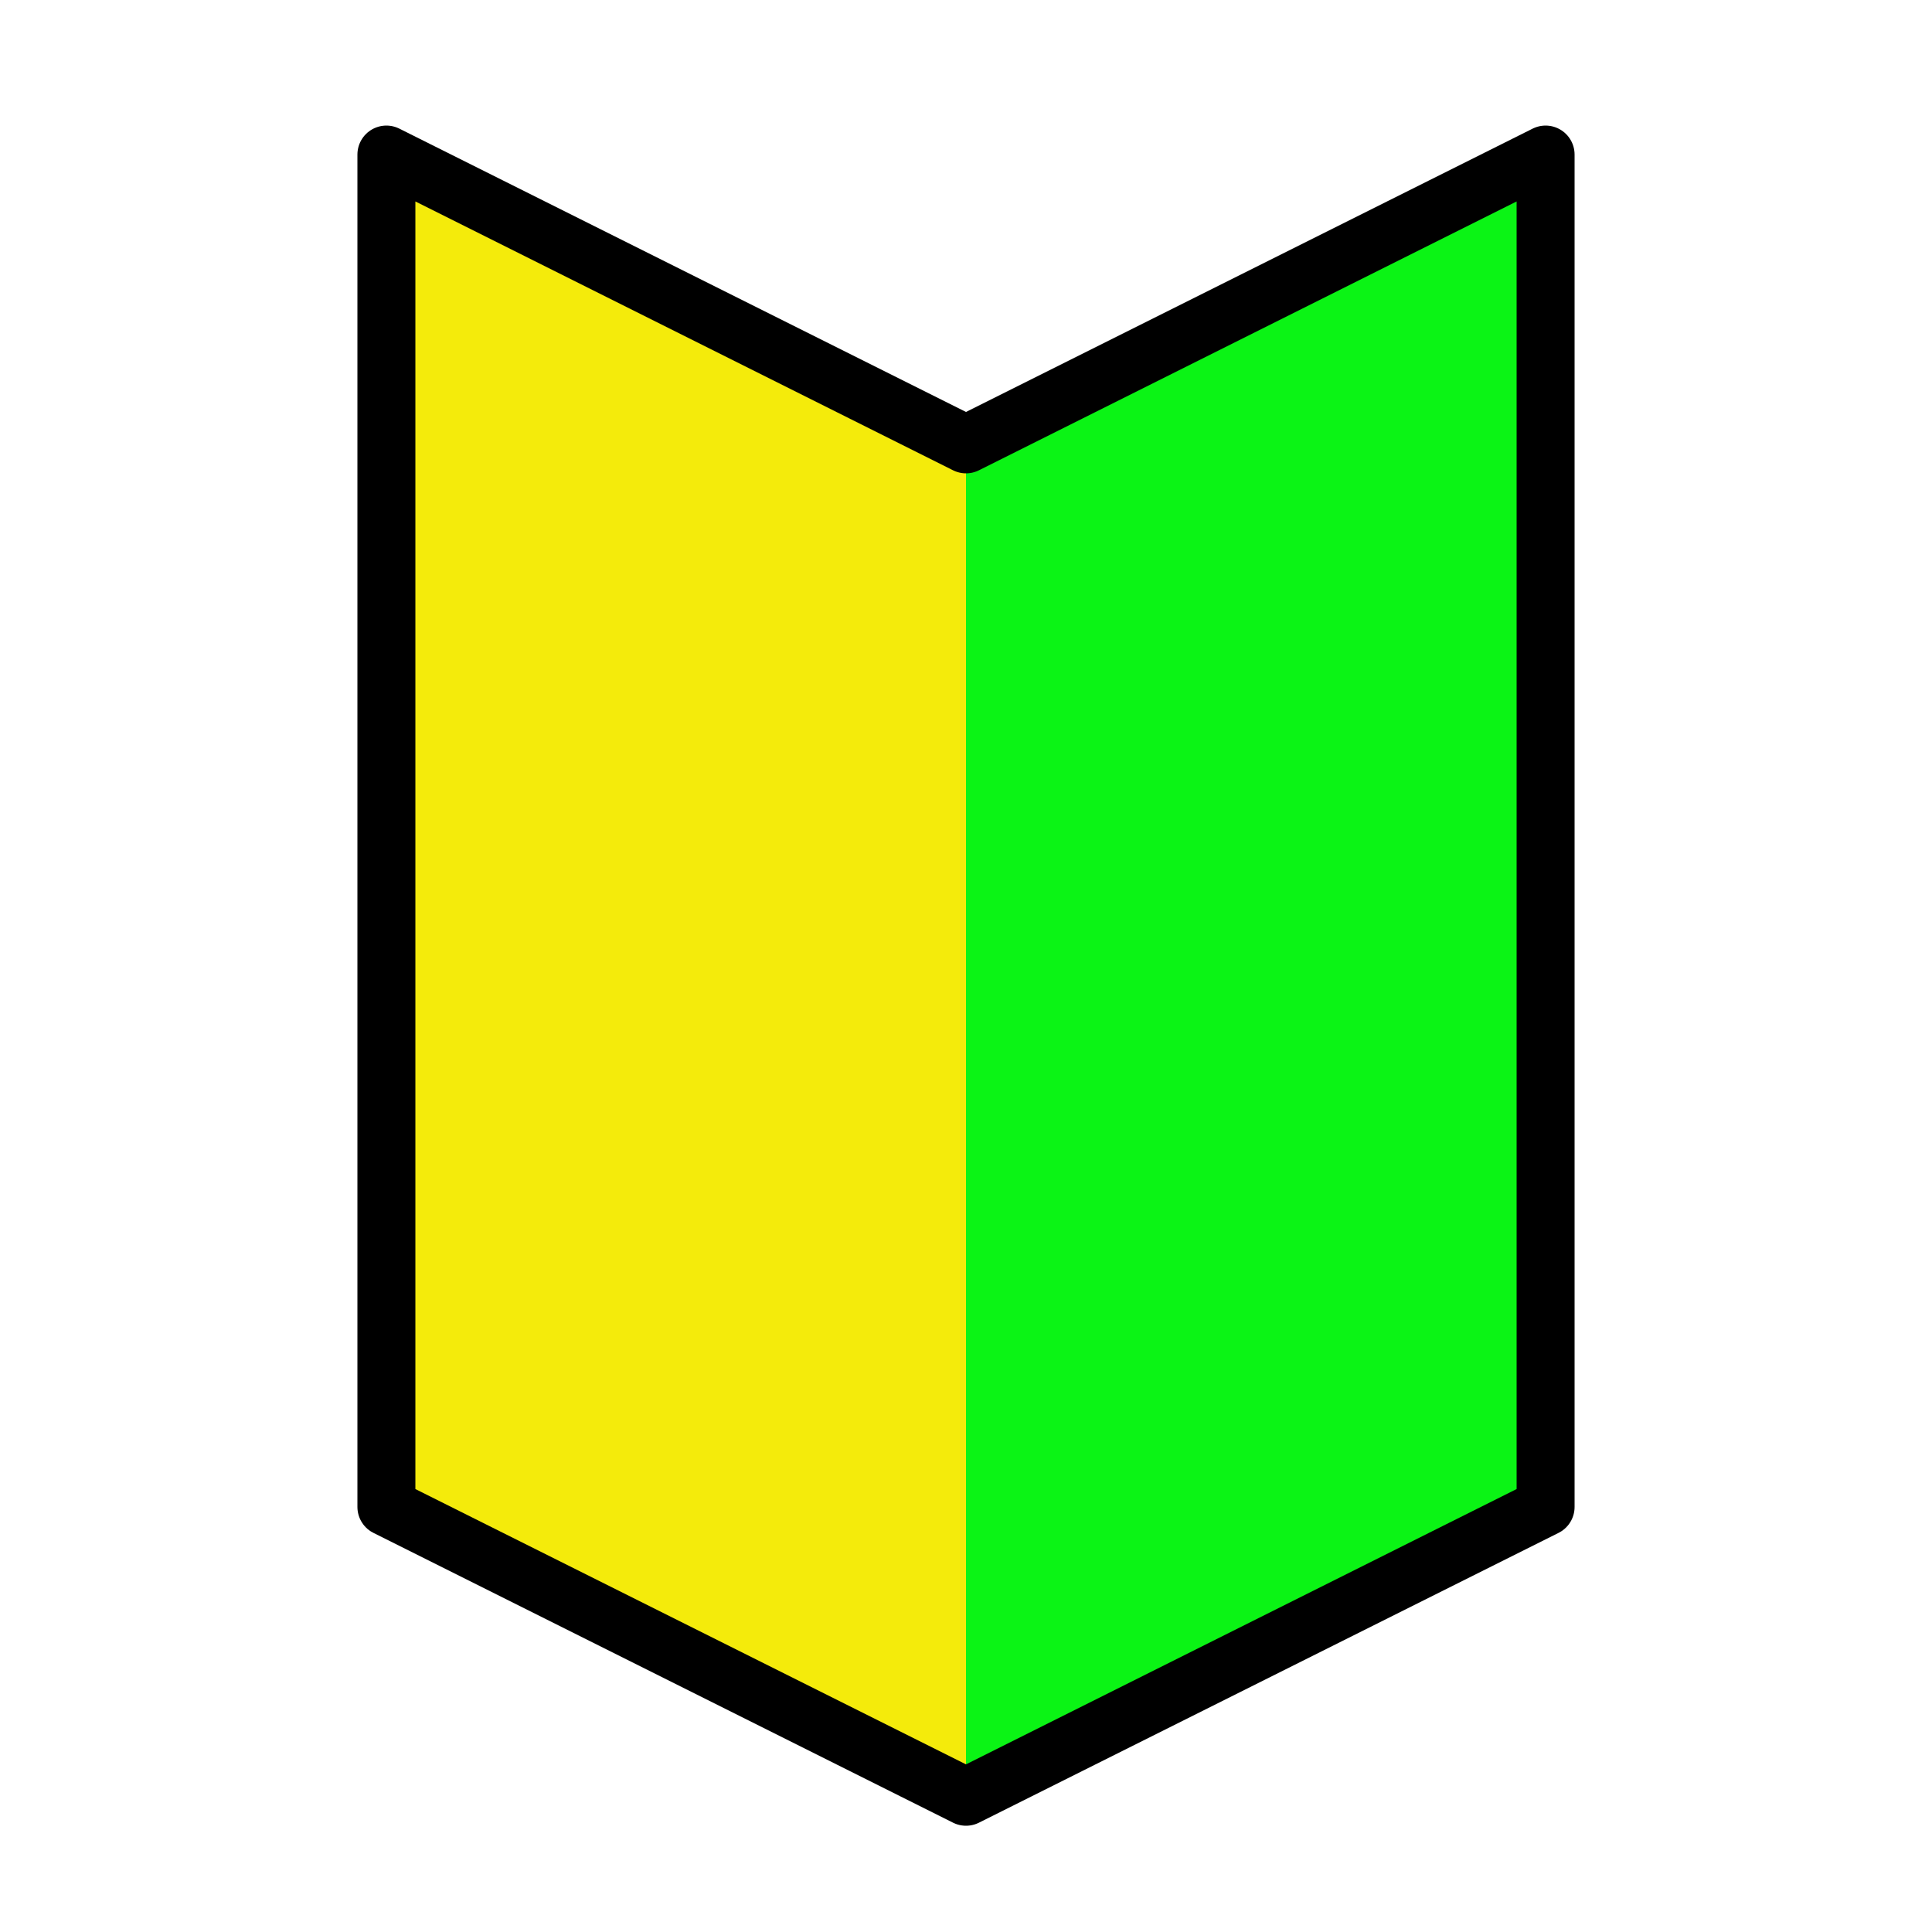
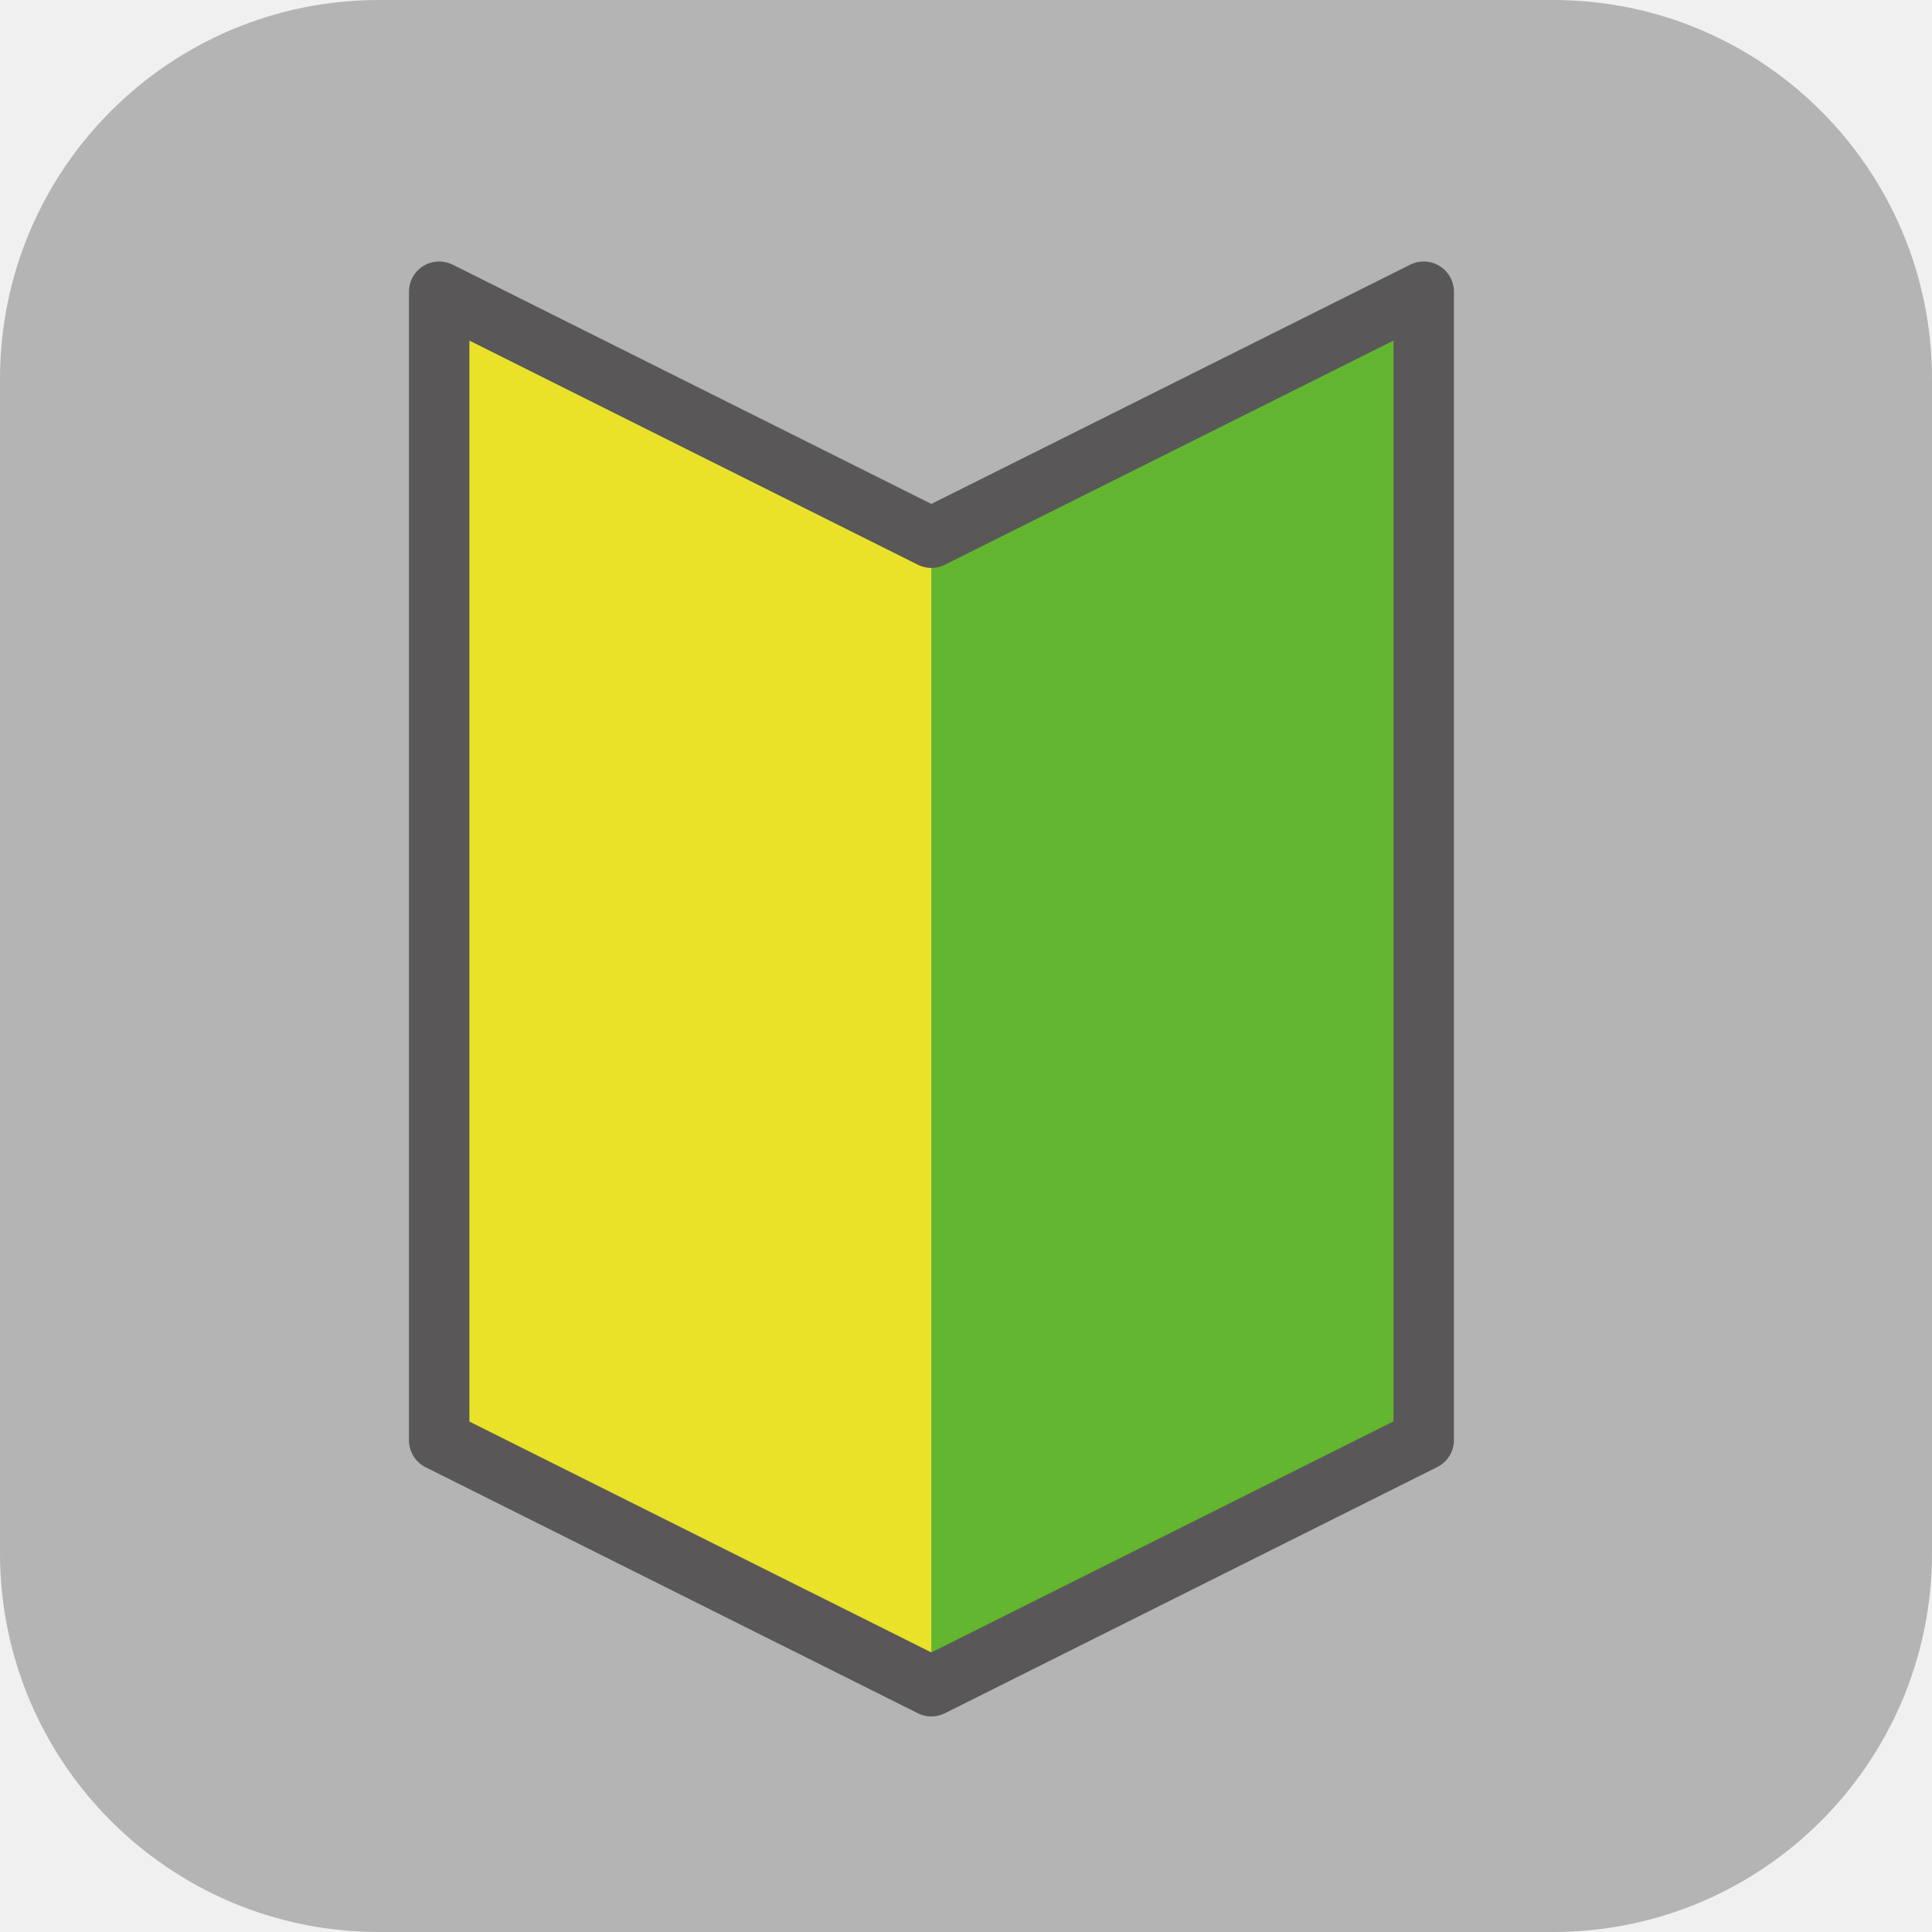
- <svg xmlns="http://www.w3.org/2000/svg" width="100" height="100" viewBox="0 0 100 100" fill="none">
-   <rect width="100" height="100" fill="white" />
-   <path d="M20 8L50 23V93L20 78V8Z" fill="#F4EB0B" />
-   <path d="M50 93L80 78V8L50 23V93Z" fill="#0BF415" />
-   <path d="M20 8L50 23L80 8V78L50 93L20 78V8Z" stroke="black" stroke-width="3" stroke-linecap="round" stroke-linejoin="round" />
+ <svg xmlns="http://www.w3.org/2000/svg" viewBox="0 0 95.9 95.9">
+   <defs>
+     <style>.cls-1{fill:#b4b4b5;}.cls-2{fill:#e9e229;}.cls-3{fill:#63b62f;}.cls-4{fill:none;stroke:#595757;stroke-linecap:round;stroke-linejoin:round;stroke-width:3px;}</style>
+   </defs>
+   <g id="レイヤー_2" data-name="レイヤー 2">
+     <g id="レイヤー_1-2" data-name="レイヤー 1">
+       <rect class="cls-1" width="95.9" height="95.9" rx="18.81" />
+       <path class="cls-2" d="M21.8,14.48,46.23,26.69v57L21.8,71.49Z" />
+       <path class="cls-3" d="M46.23,83.7,70.67,71.49v-57L46.23,26.69Z" />
+       <path class="cls-4" d="M21.8,14.48,46.23,26.69,70.67,14.48v57L46.23,83.7,21.8,71.49Z" />
+     </g>
+   </g>
</svg>
